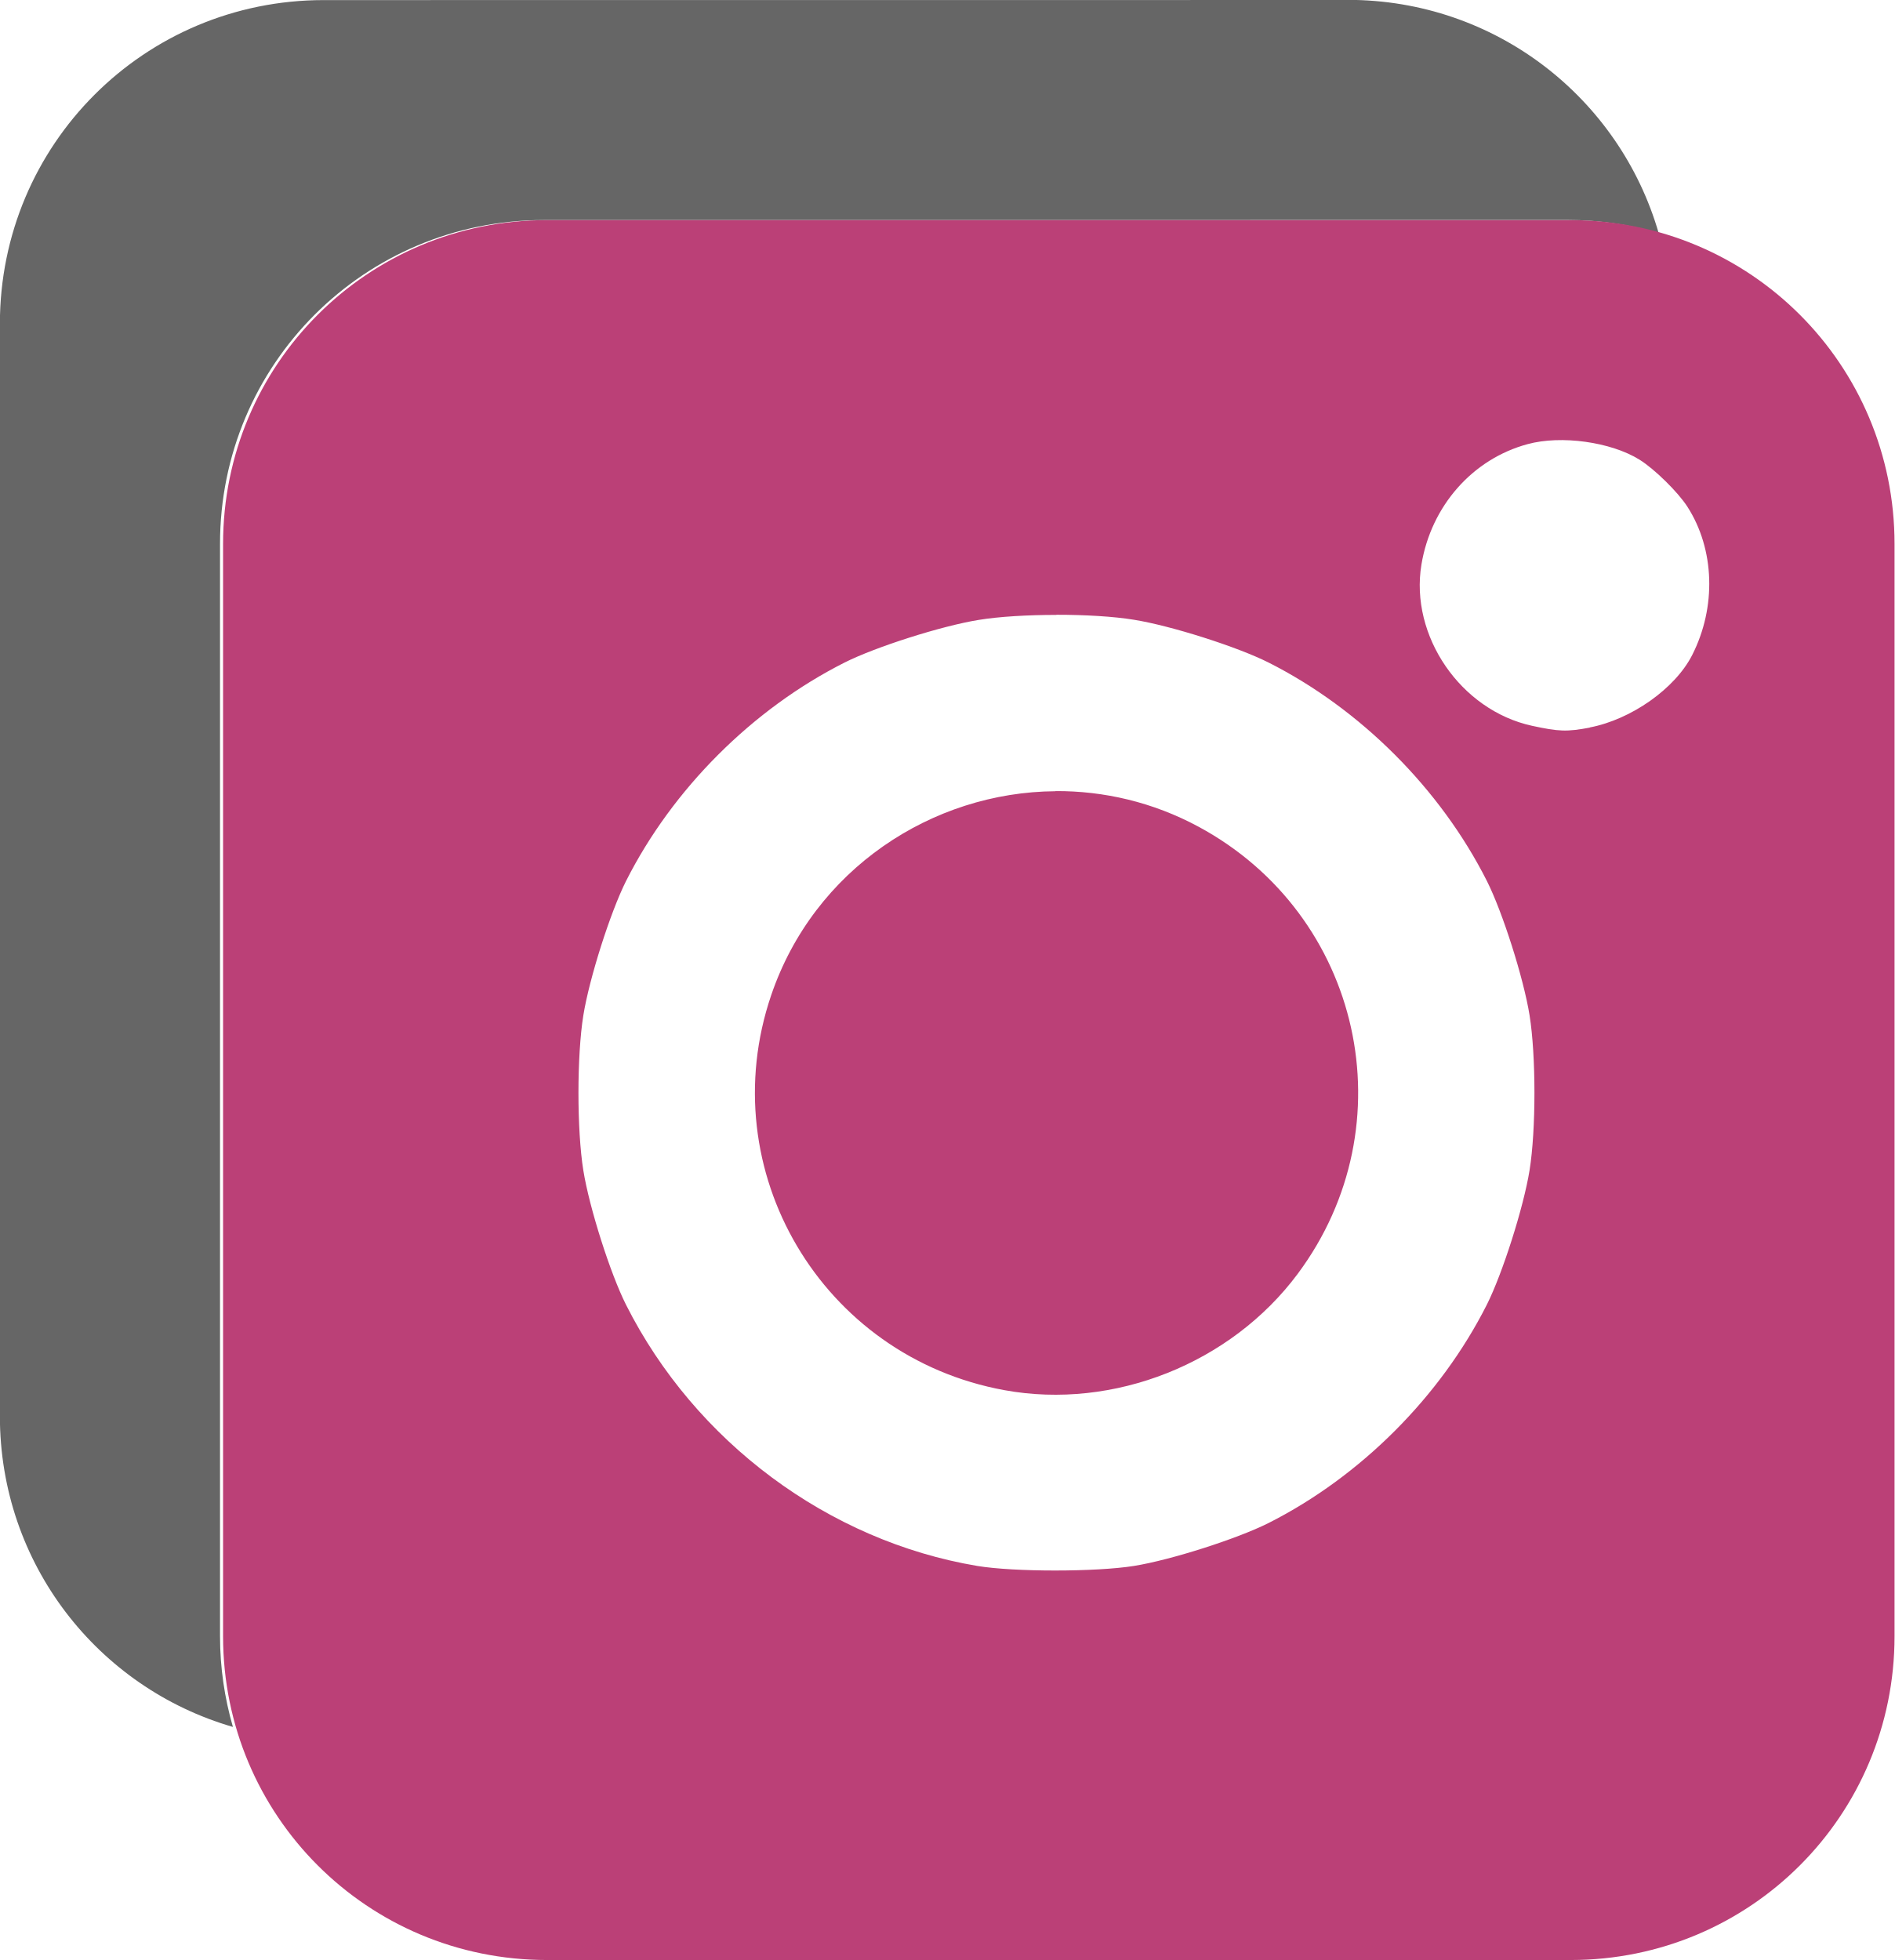
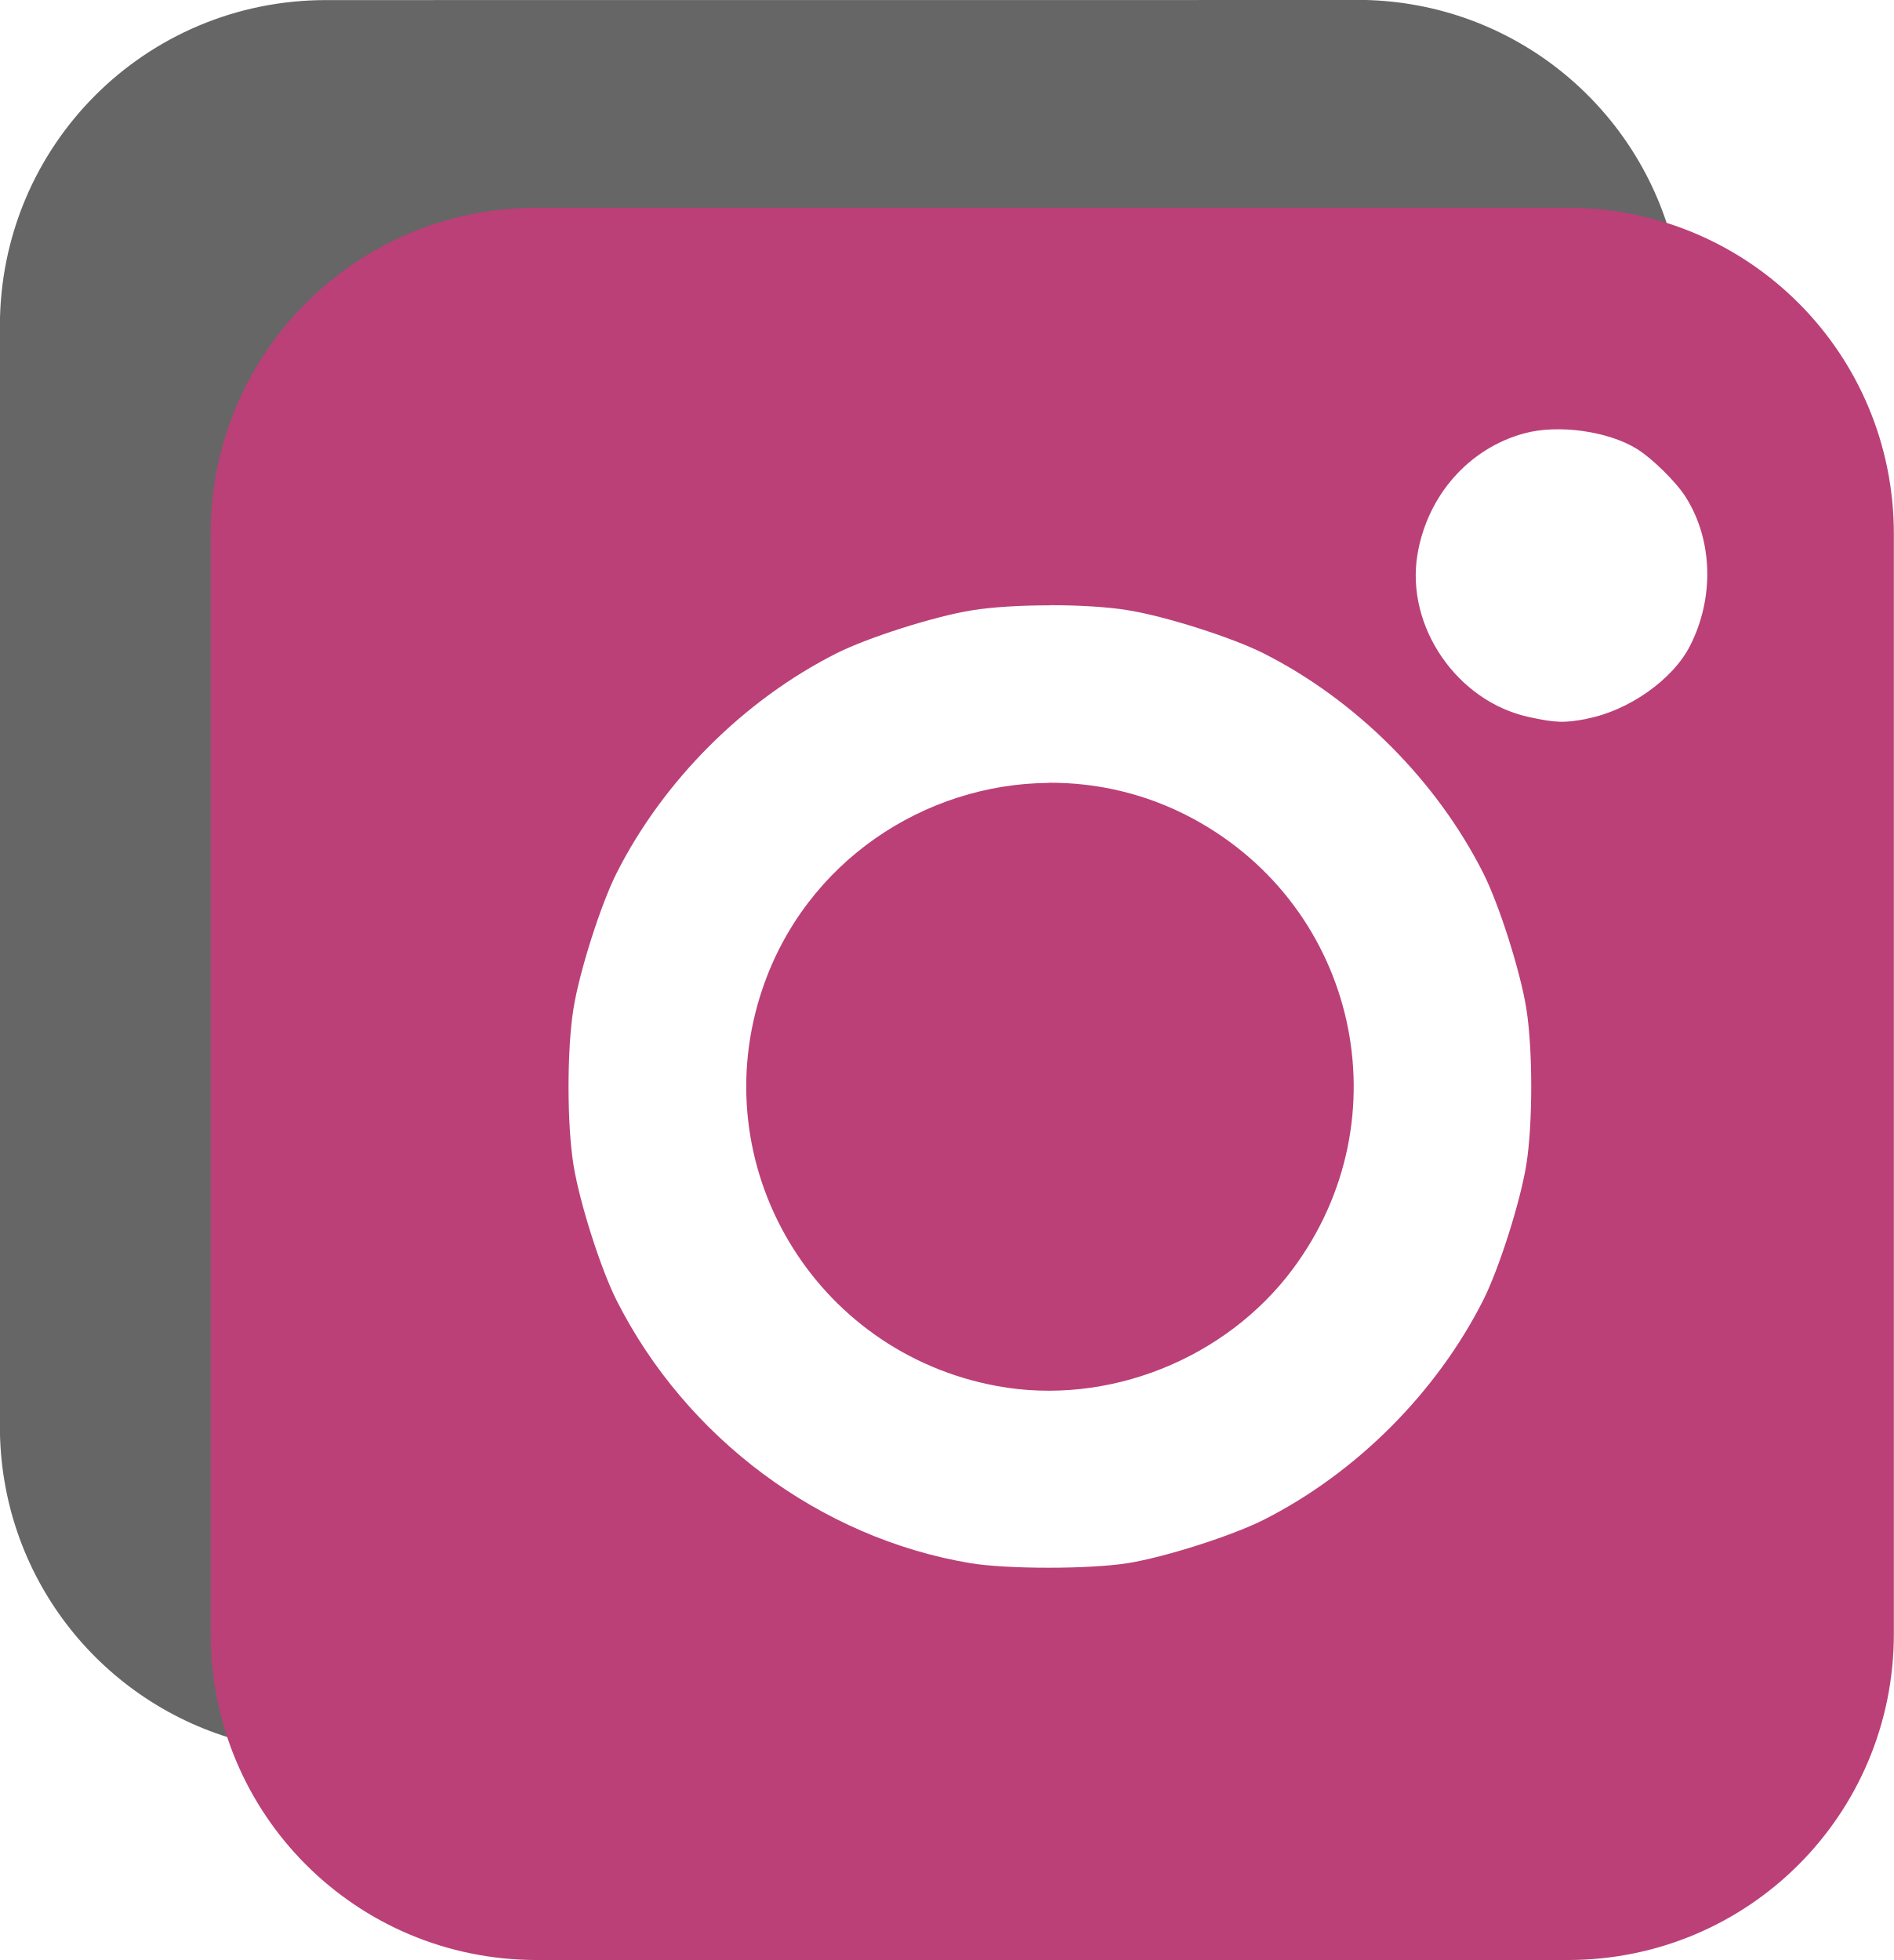
- <svg xmlns="http://www.w3.org/2000/svg" width="13.667mm" height="14.14mm" viewBox="0 0 13.667 14.14" version="1.1" id="svg7031">
+ <svg xmlns="http://www.w3.org/2000/svg" width="13.567mm" height="14.04mm" viewBox="0 0 13.567 14.04" version="1.1" id="svg7031">
  <defs id="defs7028" />
  <g id="layer1" transform="translate(-38.21479,-171.5289)">
    <path id="path36131" style="vector-effect:none;fill:#666666;fill-opacity:1;fill-rule:evenodd;stroke:none;stroke-width:0.544;stop-color:#000000" d="m 47.937,171.529 -7.387,5.2e-4 c -1.294,0 -2.336,1.042 -2.336,2.336 v 7.88 c 0,1.066 0.708,1.96 1.681,2.242 -0.06,-0.208 -0.093,-0.427 -0.093,-0.655 v -7.88 c 0,-1.294 1.042,-2.336 2.336,-2.336 l 7.387,-5.2e-4 c 0.228,0 0.447,0.033 0.655,0.093 -0.282,-0.973 -1.177,-1.681 -2.243,-1.681 z" />
-     <path id="path86172" style="fill:#bb4077;fill-opacity:1;stroke:none;stroke-width:0.025" d="m 42.16,173.117 h 7.386 c 1.294,0 2.336,1.042 2.336,2.336 v 7.88 c 0,1.294 -1.042,2.336 -2.336,2.336 h -7.386 c -1.294,0 -2.336,-1.042 -2.336,-2.336 v -7.88 c 0,-1.294 1.042,-2.336 2.336,-2.336 z m 3.676,2.848 c -0.207,0 -0.414,0.012 -0.56,0.036 -0.268,0.043 -0.745,0.195 -0.969,0.308 -0.664,0.335 -1.241,0.912 -1.576,1.576 -0.113,0.225 -0.265,0.702 -0.308,0.969 -0.047,0.291 -0.047,0.828 0,1.119 0.043,0.268 0.195,0.745 0.308,0.969 0.498,0.988 1.46,1.704 2.534,1.884 0.264,0.044 0.855,0.044 1.13,0 0.268,-0.043 0.745,-0.196 0.97,-0.309 0.664,-0.335 1.241,-0.912 1.576,-1.576 0.113,-0.225 0.265,-0.702 0.308,-0.969 0.047,-0.291 0.047,-0.828 0,-1.119 -0.043,-0.268 -0.195,-0.745 -0.308,-0.969 -0.335,-0.664 -0.912,-1.241 -1.576,-1.576 -0.225,-0.113 -0.702,-0.265 -0.97,-0.308 -0.146,-0.024 -0.353,-0.036 -0.56,-0.036 z m -0.008,1.271 c 0.348,-0.002 0.703,0.079 1.033,0.257 1.179,0.636 1.515,2.151 0.716,3.225 -0.482,0.648 -1.328,0.984 -2.116,0.84 -1.318,-0.24 -2.113,-1.585 -1.683,-2.849 0.309,-0.909 1.161,-1.466 2.051,-1.472 z m 3.855,-0.459 c 0.299,-0.057 0.616,-0.28 0.739,-0.522 0.176,-0.346 0.163,-0.763 -0.034,-1.07 -0.068,-0.106 -0.238,-0.273 -0.346,-0.34 -0.206,-0.128 -0.565,-0.178 -0.807,-0.112 -0.397,0.107 -0.696,0.446 -0.766,0.869 -0.085,0.514 0.283,1.051 0.798,1.163 0.194,0.042 0.251,0.044 0.417,0.013 z" />
+     <path id="path86172" style="fill:#bb4077;fill-opacity:1;stroke:none;stroke-width:0.025" d="m 42.06,173.017 h 7.386 c 1.294,0 2.336,1.042 2.336,2.336 v 7.88 c 0,1.294 -1.042,2.336 -2.336,2.336 h -7.386 c -1.294,0 -2.336,-1.042 -2.336,-2.336 v -7.88 c 0,-1.294 1.042,-2.336 2.336,-2.336 z m 3.676,2.848 c -0.207,0 -0.414,0.012 -0.56,0.036 -0.268,0.043 -0.745,0.195 -0.969,0.308 -0.664,0.335 -1.241,0.912 -1.576,1.576 -0.113,0.225 -0.265,0.702 -0.308,0.969 -0.047,0.291 -0.047,0.828 0,1.119 0.043,0.268 0.195,0.745 0.308,0.969 0.498,0.988 1.46,1.704 2.534,1.884 0.264,0.044 0.855,0.044 1.13,0 0.268,-0.043 0.745,-0.196 0.97,-0.309 0.664,-0.335 1.241,-0.912 1.576,-1.576 0.113,-0.225 0.265,-0.702 0.308,-0.969 0.047,-0.291 0.047,-0.828 0,-1.119 -0.043,-0.268 -0.195,-0.745 -0.308,-0.969 -0.335,-0.664 -0.912,-1.241 -1.576,-1.576 -0.225,-0.113 -0.702,-0.265 -0.97,-0.308 -0.146,-0.024 -0.353,-0.036 -0.56,-0.036 z m -0.008,1.271 c 0.348,-0.002 0.703,0.079 1.033,0.257 1.179,0.636 1.515,2.151 0.716,3.225 -0.482,0.648 -1.328,0.984 -2.116,0.84 -1.318,-0.24 -2.113,-1.585 -1.683,-2.849 0.309,-0.909 1.161,-1.466 2.051,-1.472 z m 3.855,-0.459 c 0.299,-0.057 0.616,-0.28 0.739,-0.522 0.176,-0.346 0.163,-0.763 -0.034,-1.07 -0.068,-0.106 -0.238,-0.273 -0.346,-0.34 -0.206,-0.128 -0.565,-0.178 -0.807,-0.112 -0.397,0.107 -0.696,0.446 -0.766,0.869 -0.085,0.514 0.283,1.051 0.798,1.163 0.194,0.042 0.251,0.044 0.417,0.013 z" />
  </g>
</svg>
